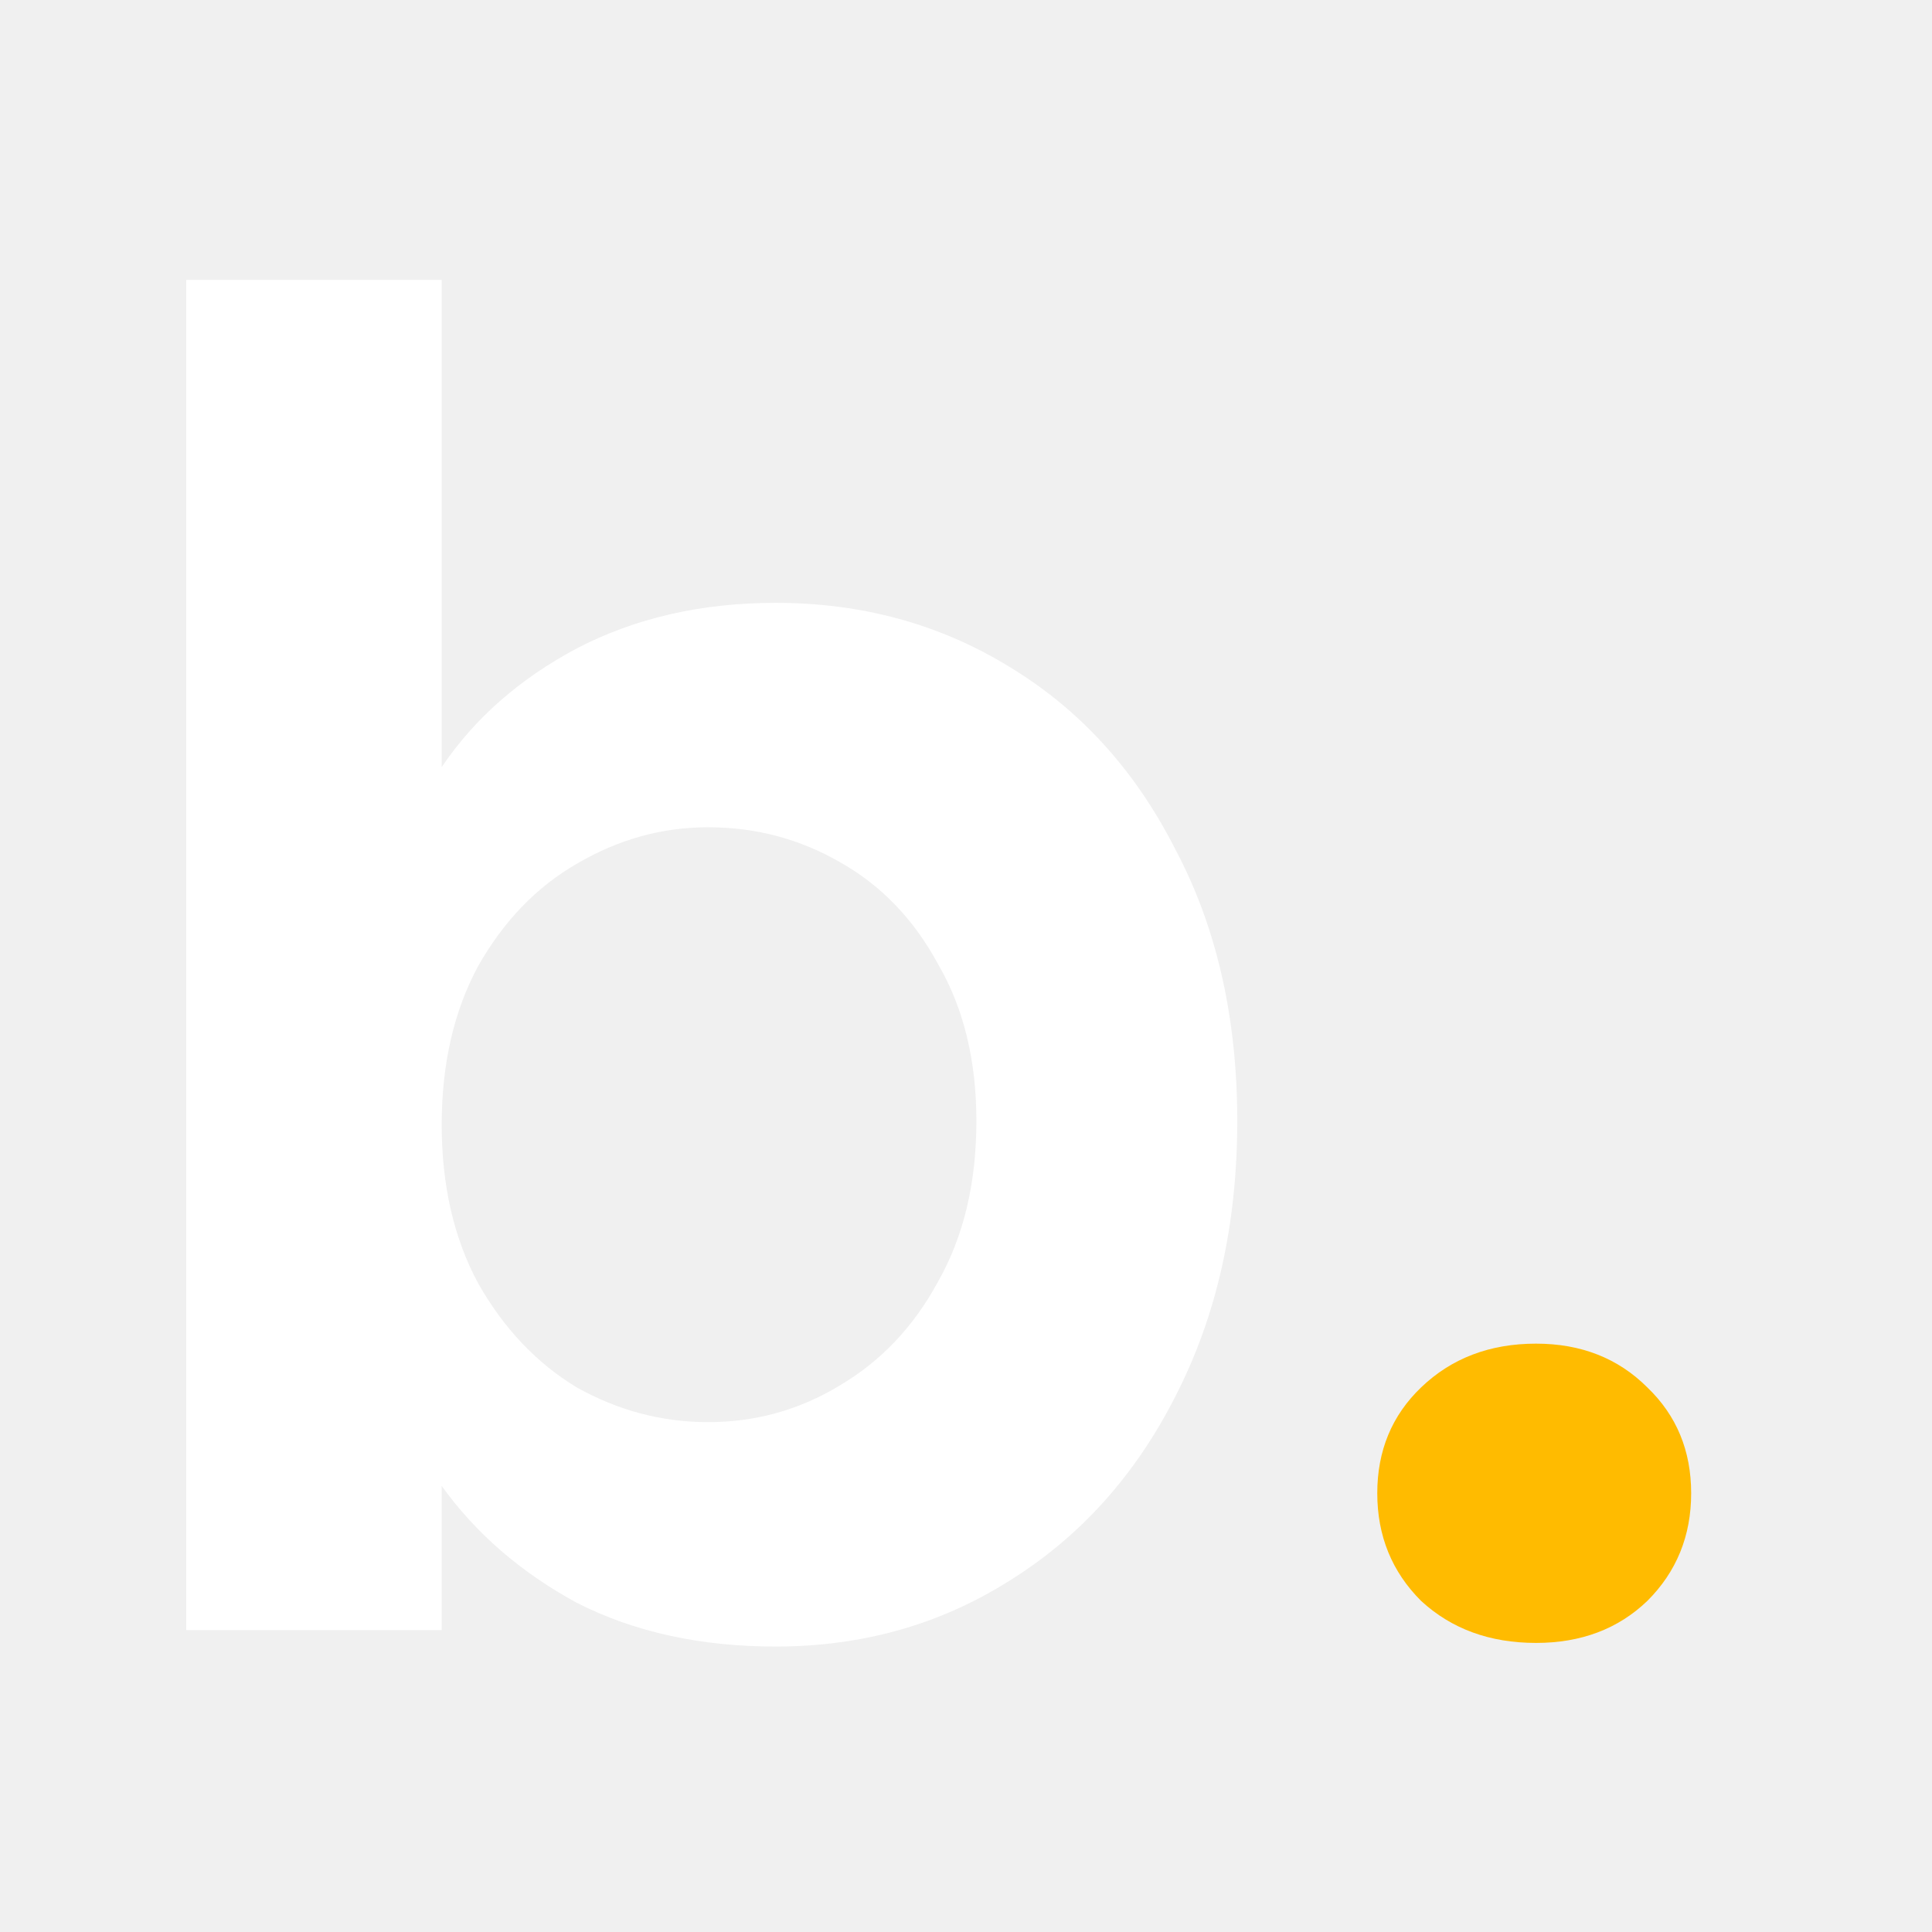
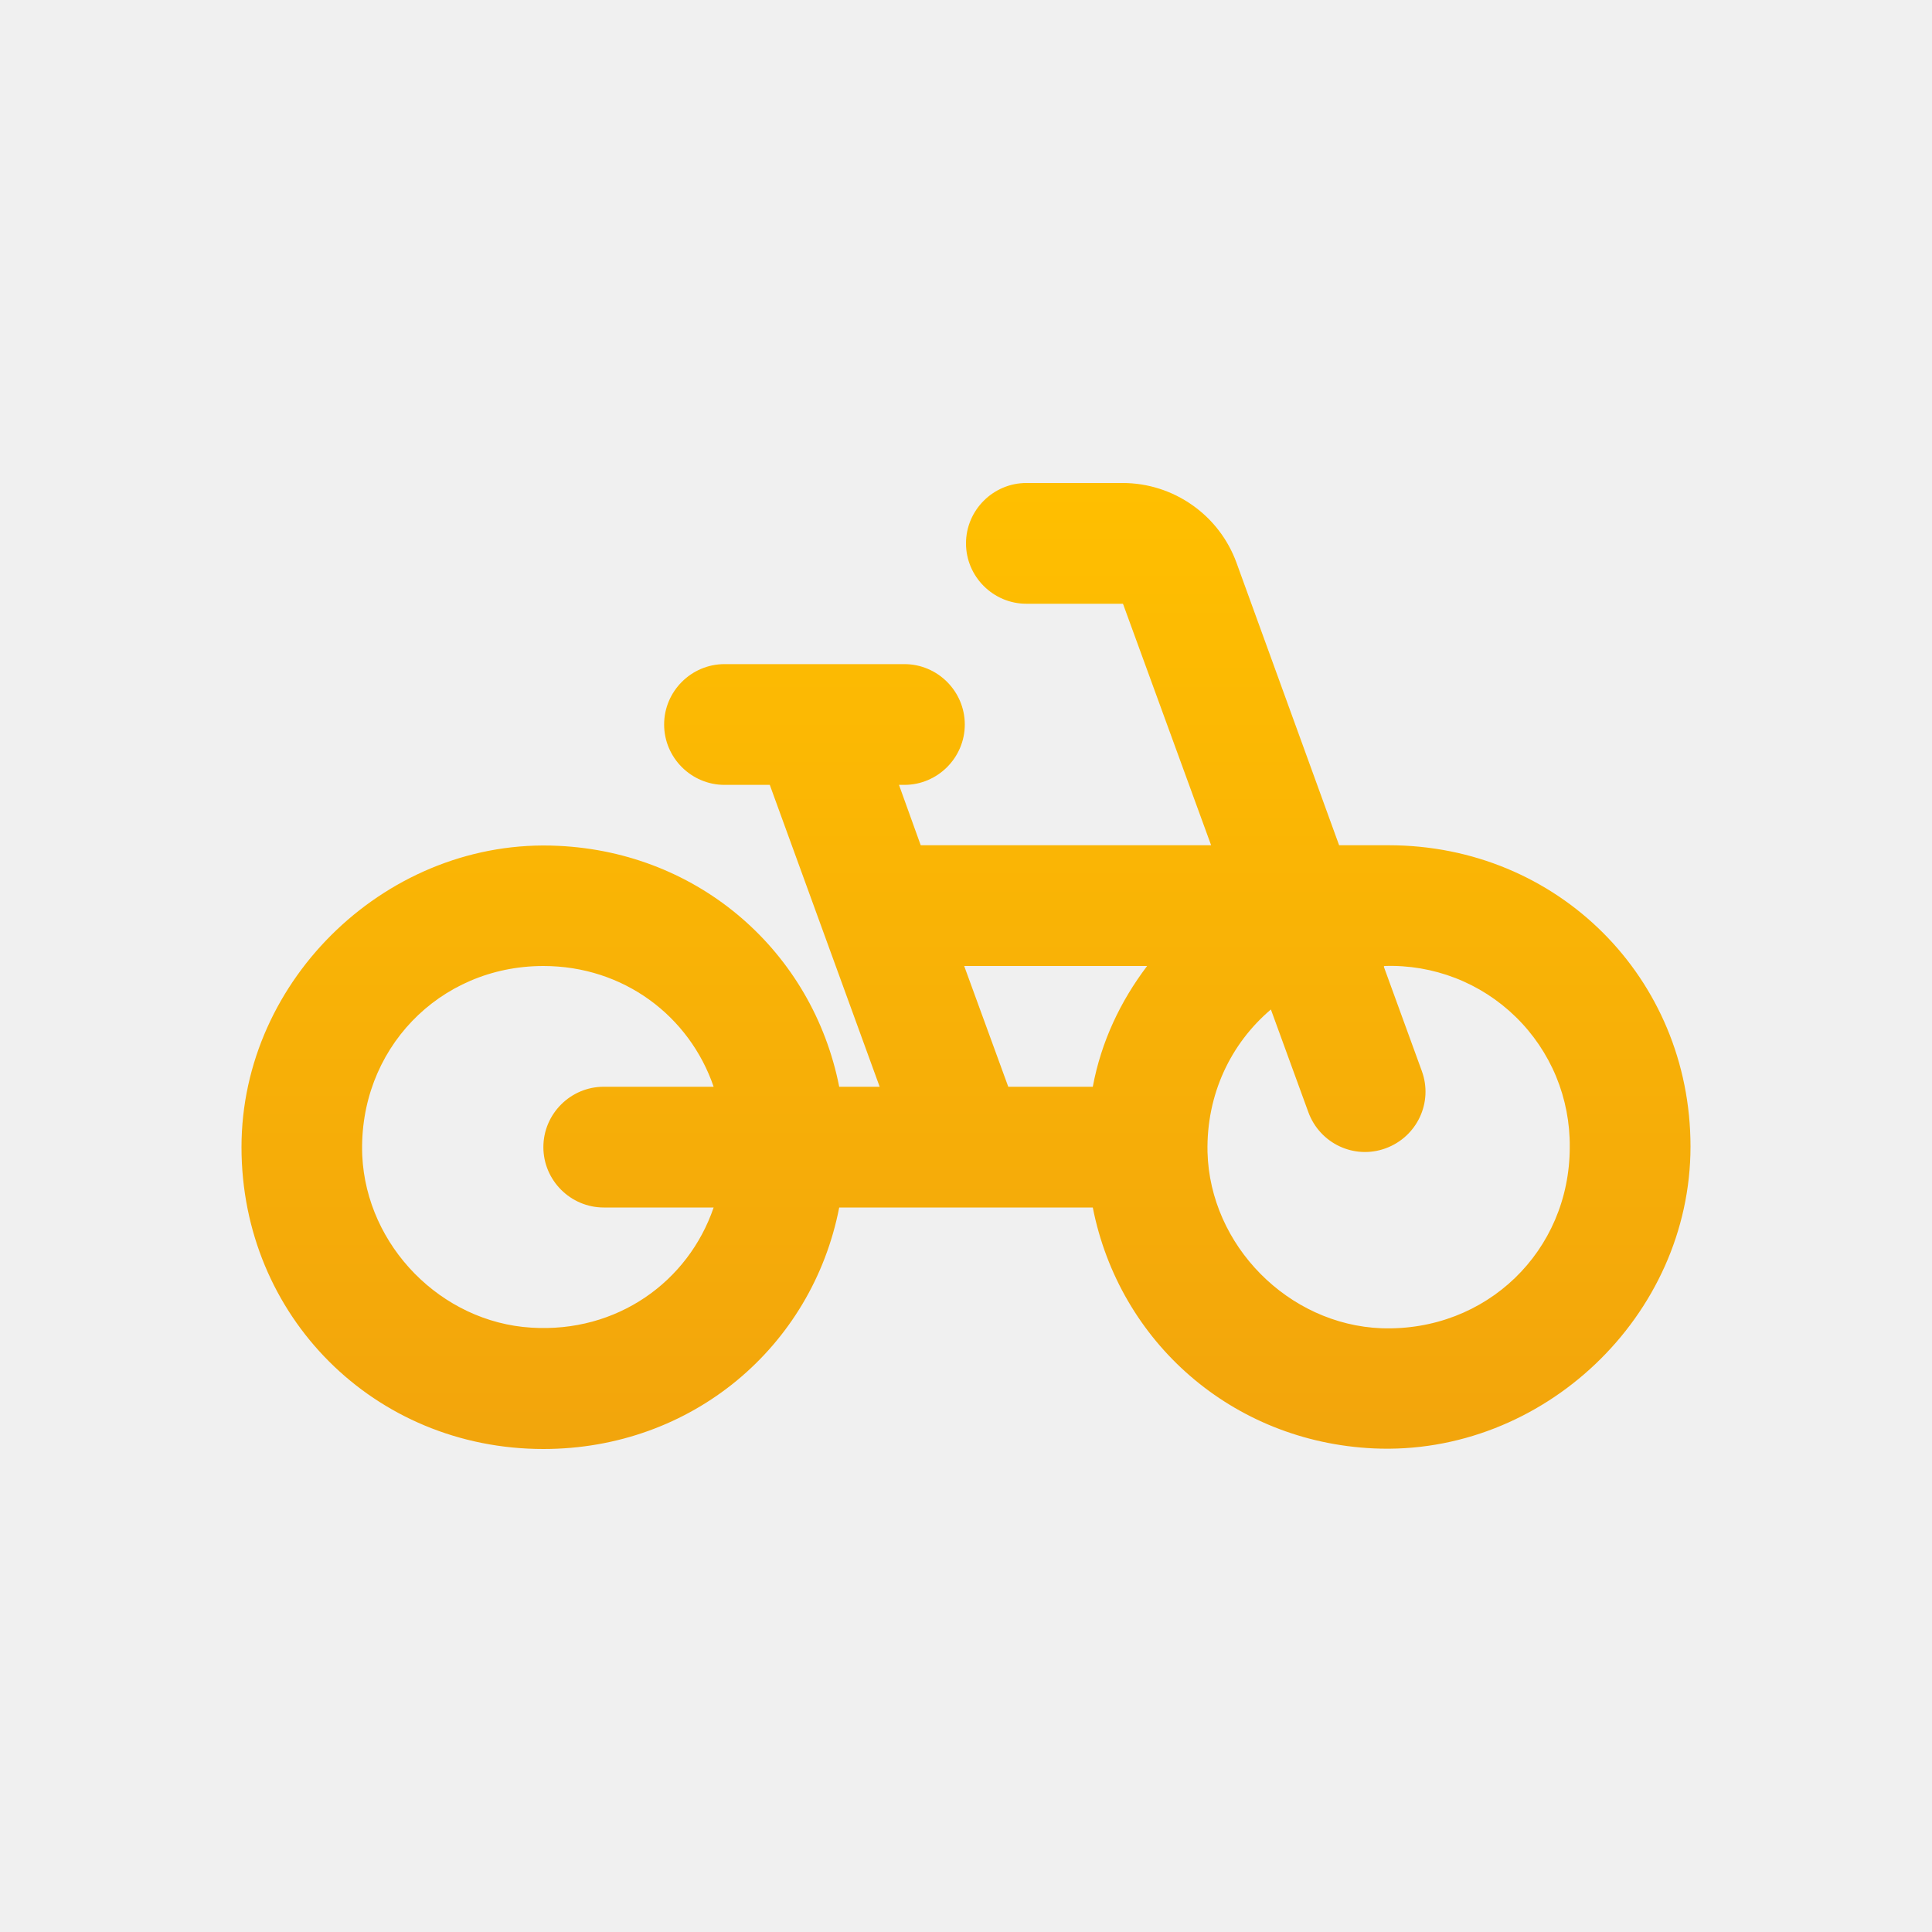
<svg xmlns="http://www.w3.org/2000/svg" width="32" height="32" viewBox="0 0 32 32" fill="none">
-   <g clip-path="url(#clip0_61_1008)">
-     <path d="M7.316 12.705C7.86 11.899 8.606 11.244 9.553 10.74C10.52 10.237 11.618 9.985 12.847 9.985C14.278 9.985 15.567 10.338 16.716 11.043C17.884 11.748 18.801 12.755 19.466 14.065C20.151 15.354 20.493 16.855 20.493 18.568C20.493 20.281 20.151 21.802 19.466 23.132C18.801 24.441 17.884 25.459 16.716 26.184C15.567 26.909 14.278 27.272 12.847 27.272C11.598 27.272 10.5 27.03 9.553 26.547C8.626 26.043 7.881 25.398 7.316 24.612V27H3.085V4.636H7.316V12.705ZM16.172 18.568C16.172 17.561 15.96 16.694 15.537 15.969C15.134 15.223 14.59 14.659 13.905 14.276C13.24 13.894 12.515 13.702 11.729 13.702C10.963 13.702 10.238 13.904 9.553 14.307C8.888 14.69 8.344 15.254 7.921 15.999C7.518 16.745 7.316 17.621 7.316 18.628C7.316 19.636 7.518 20.512 7.921 21.258C8.344 22.003 8.888 22.578 9.553 22.98C10.238 23.363 10.963 23.555 11.729 23.555C12.515 23.555 13.24 23.353 13.905 22.95C14.59 22.547 15.134 21.973 15.537 21.228C15.96 20.482 16.172 19.596 16.172 18.568Z" fill="white" />
-     <path d="M25.442 27.212C24.676 27.212 24.041 26.98 23.538 26.516C23.054 26.033 22.812 25.439 22.812 24.733C22.812 24.028 23.054 23.444 23.538 22.98C24.041 22.497 24.676 22.255 25.442 22.255C26.187 22.255 26.802 22.497 27.285 22.98C27.769 23.444 28.011 24.028 28.011 24.733C28.011 25.439 27.769 26.033 27.285 26.516C26.802 26.98 26.187 27.212 25.442 27.212Z" fill="#FFBB00" />
-   </g>
+   <path d="M23 14H22.18L20.48 9.32C20.339 8.934 20.084 8.601 19.747 8.365C19.411 8.129 19.011 8.001 18.6 8H17C16.45 8 16 8.45 16 9C16 9.55 16.45 10 17 10H18.6L20.06 14H15.25L14.89 13H14.98C15.53 13 15.98 12.55 15.98 12C15.98 11.45 15.53 11 14.98 11H12C11.45 11 11 11.45 11 12C11 12.55 11.45 13 12 13H12.75L14.57 18H13.9C13.46 15.77 11.59 14.12 9.25 14.01C6.45 13.87 4 16.2 4 19C4 21.8 6.2 24 9 24C11.46 24 13.45 22.31 13.9 20H18.1C18.54 22.23 20.41 23.88 22.75 23.99C25.55 24.12 28 21.8 28 18.99C28 16.2 25.8 14 23 14ZM10 20H11.82C11.4 21.23 10.22 22.08 8.8 21.99C7.31 21.9 6.07 20.64 6 19.14C5.93 17.39 7.27 16 9 16C10.33 16 11.42 16.83 11.82 18H10C9.45 18 9 18.45 9 19C9 19.55 9.45 20 10 20ZM18.1 18H16.7L15.97 16H19C18.56 16.58 18.24 17.25 18.1 18ZM22.88 22C21.34 21.94 20.04 20.63 20 19.08C19.98 18.12 20.39 17.28 21.05 16.72L21.67 18.42C21.86 18.94 22.43 19.21 22.95 19.02C23.47 18.83 23.74 18.26 23.55 17.74L22.92 16.01L22.93 16C23.331 15.986 23.73 16.054 24.105 16.199C24.479 16.344 24.819 16.563 25.106 16.844C25.393 17.124 25.62 17.46 25.774 17.83C25.927 18.201 26.004 18.599 26 19C26 20.72 24.62 22.06 22.88 22Z" fill="url(#paint0_linear_61_1008)" />
  <defs>
-     <clipPath id="clip0_61_1008">
-       <rect width="32" height="32" fill="white" />
-     </clipPath>
+     <linearGradient id="paint0_linear_61_1008" x1="16" y1="8" x2="16" y2="24" gradientUnits="userSpaceOnUse">
+       <stop stop-color="#FFBF00" />
+       <stop offset="1" stop-color="#F2A50C" />
+     </linearGradient>
  </defs>
</svg>
